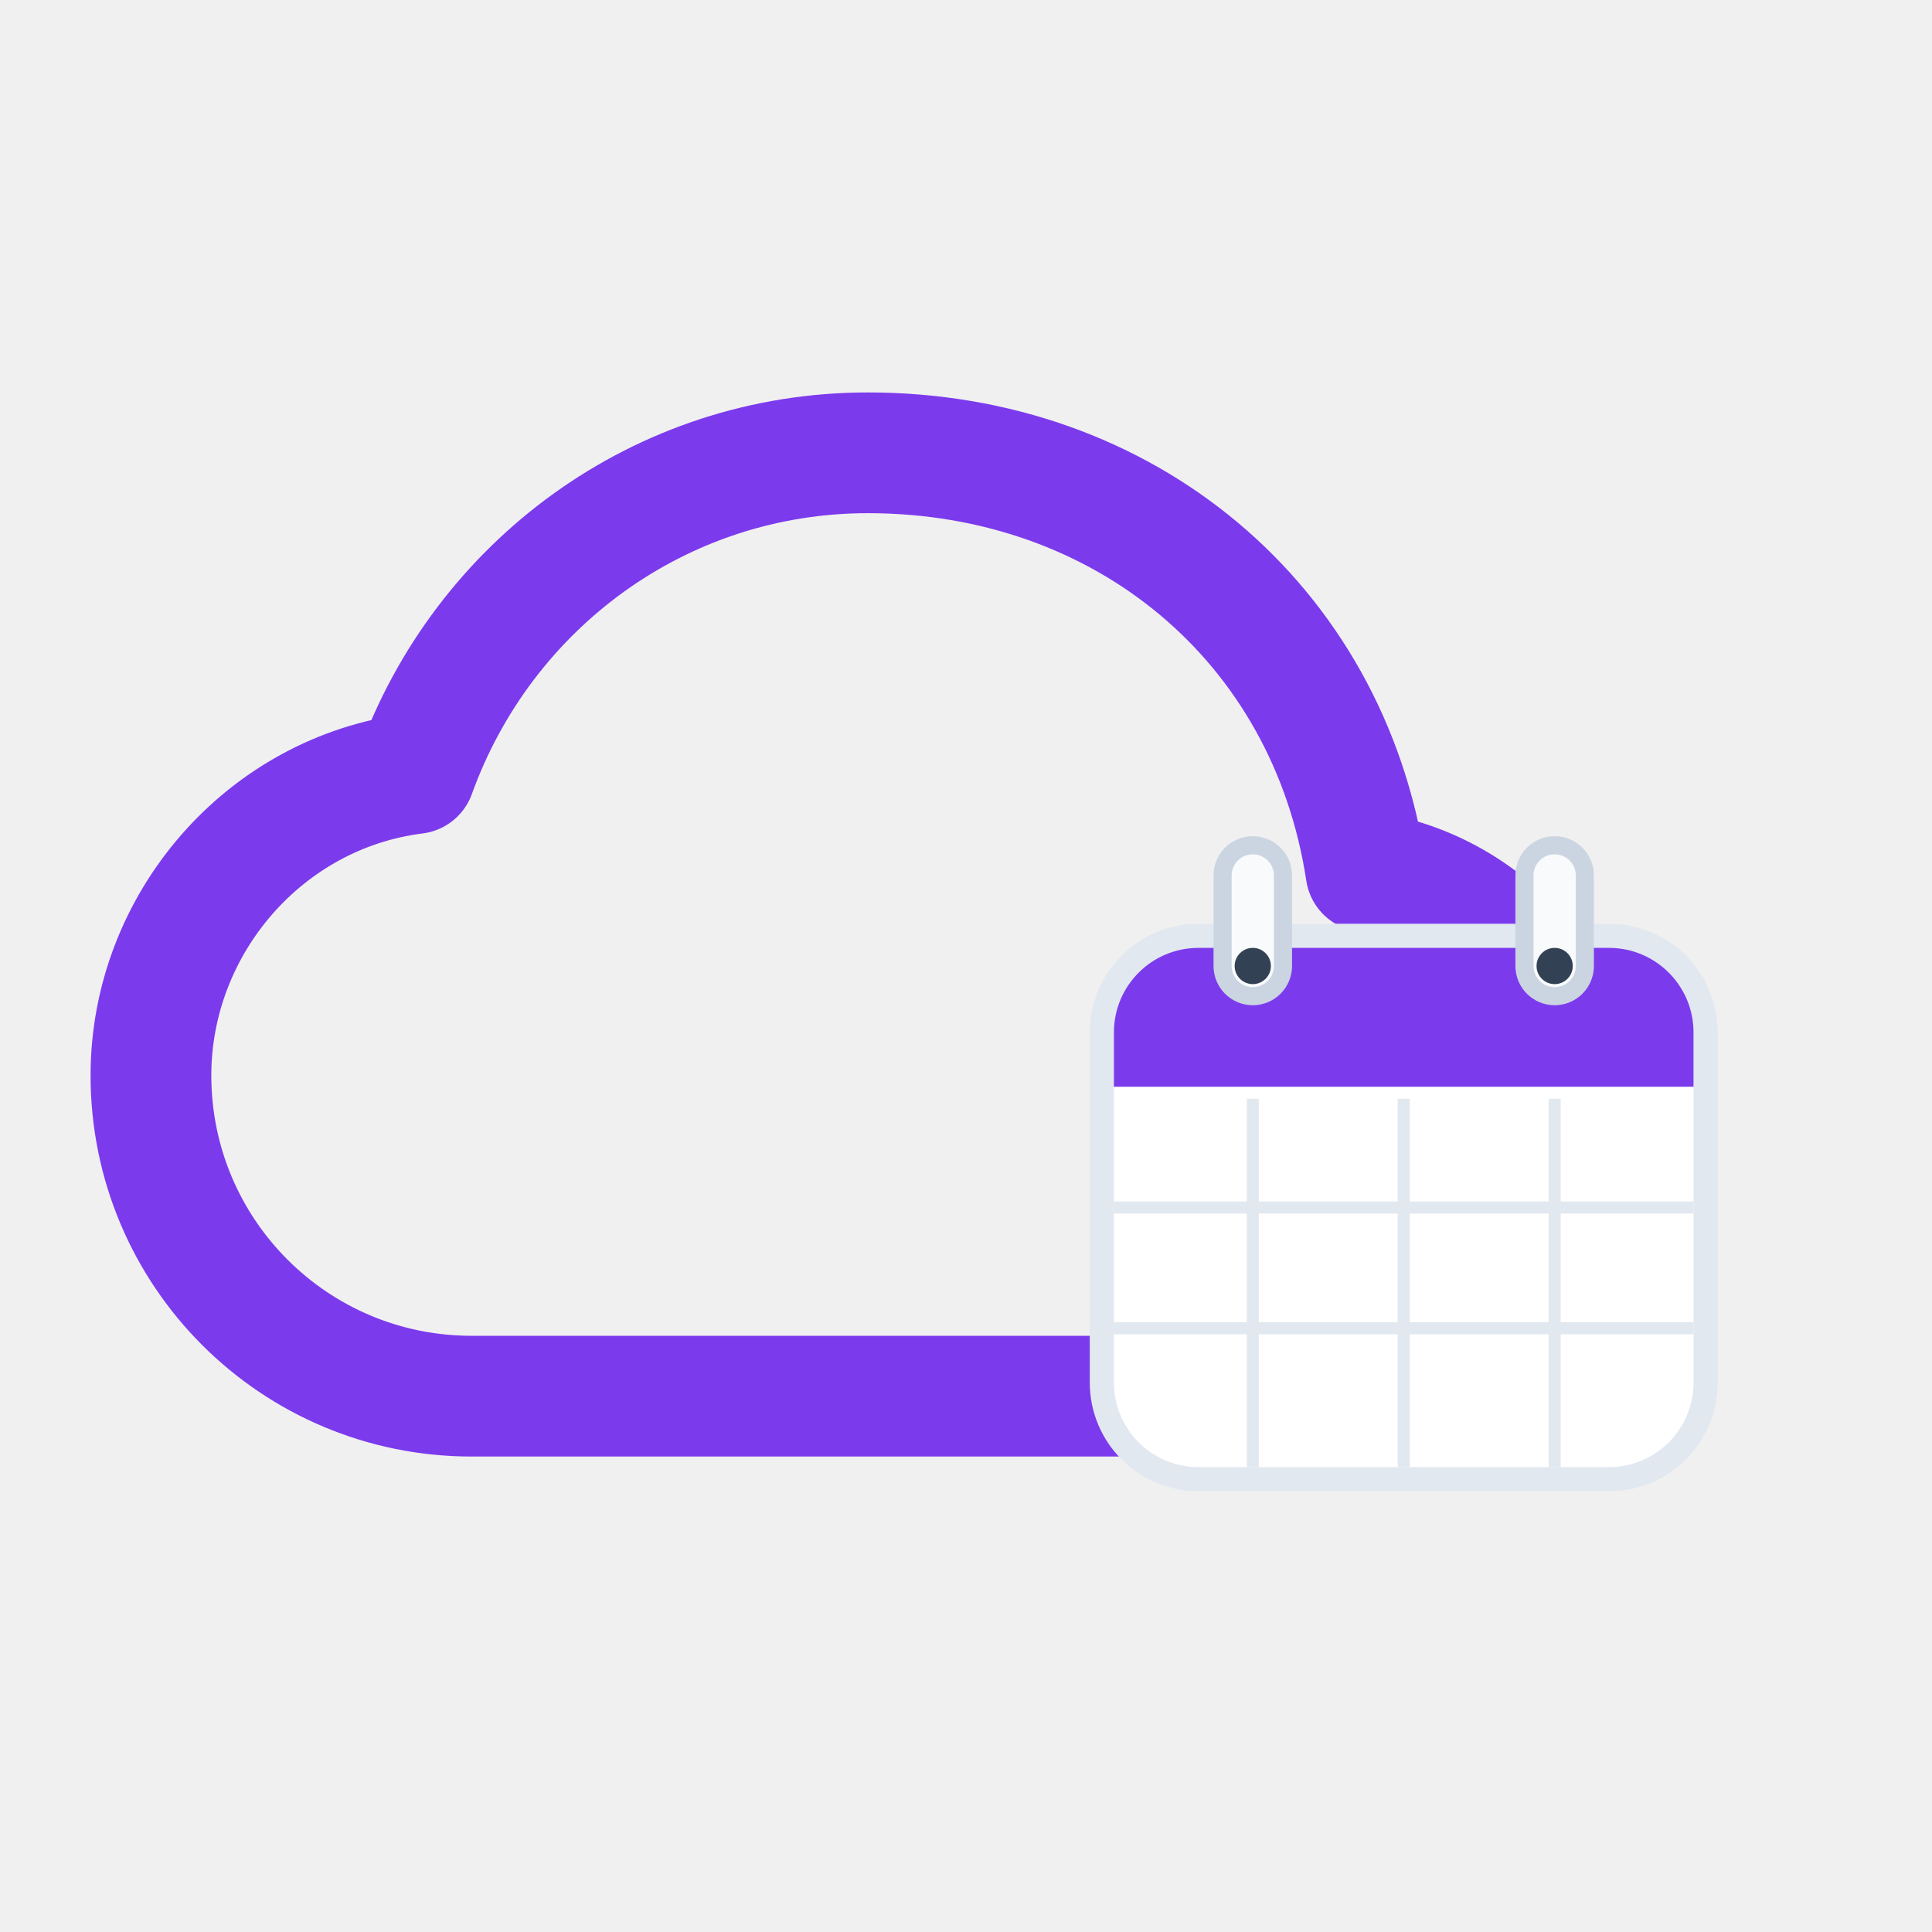
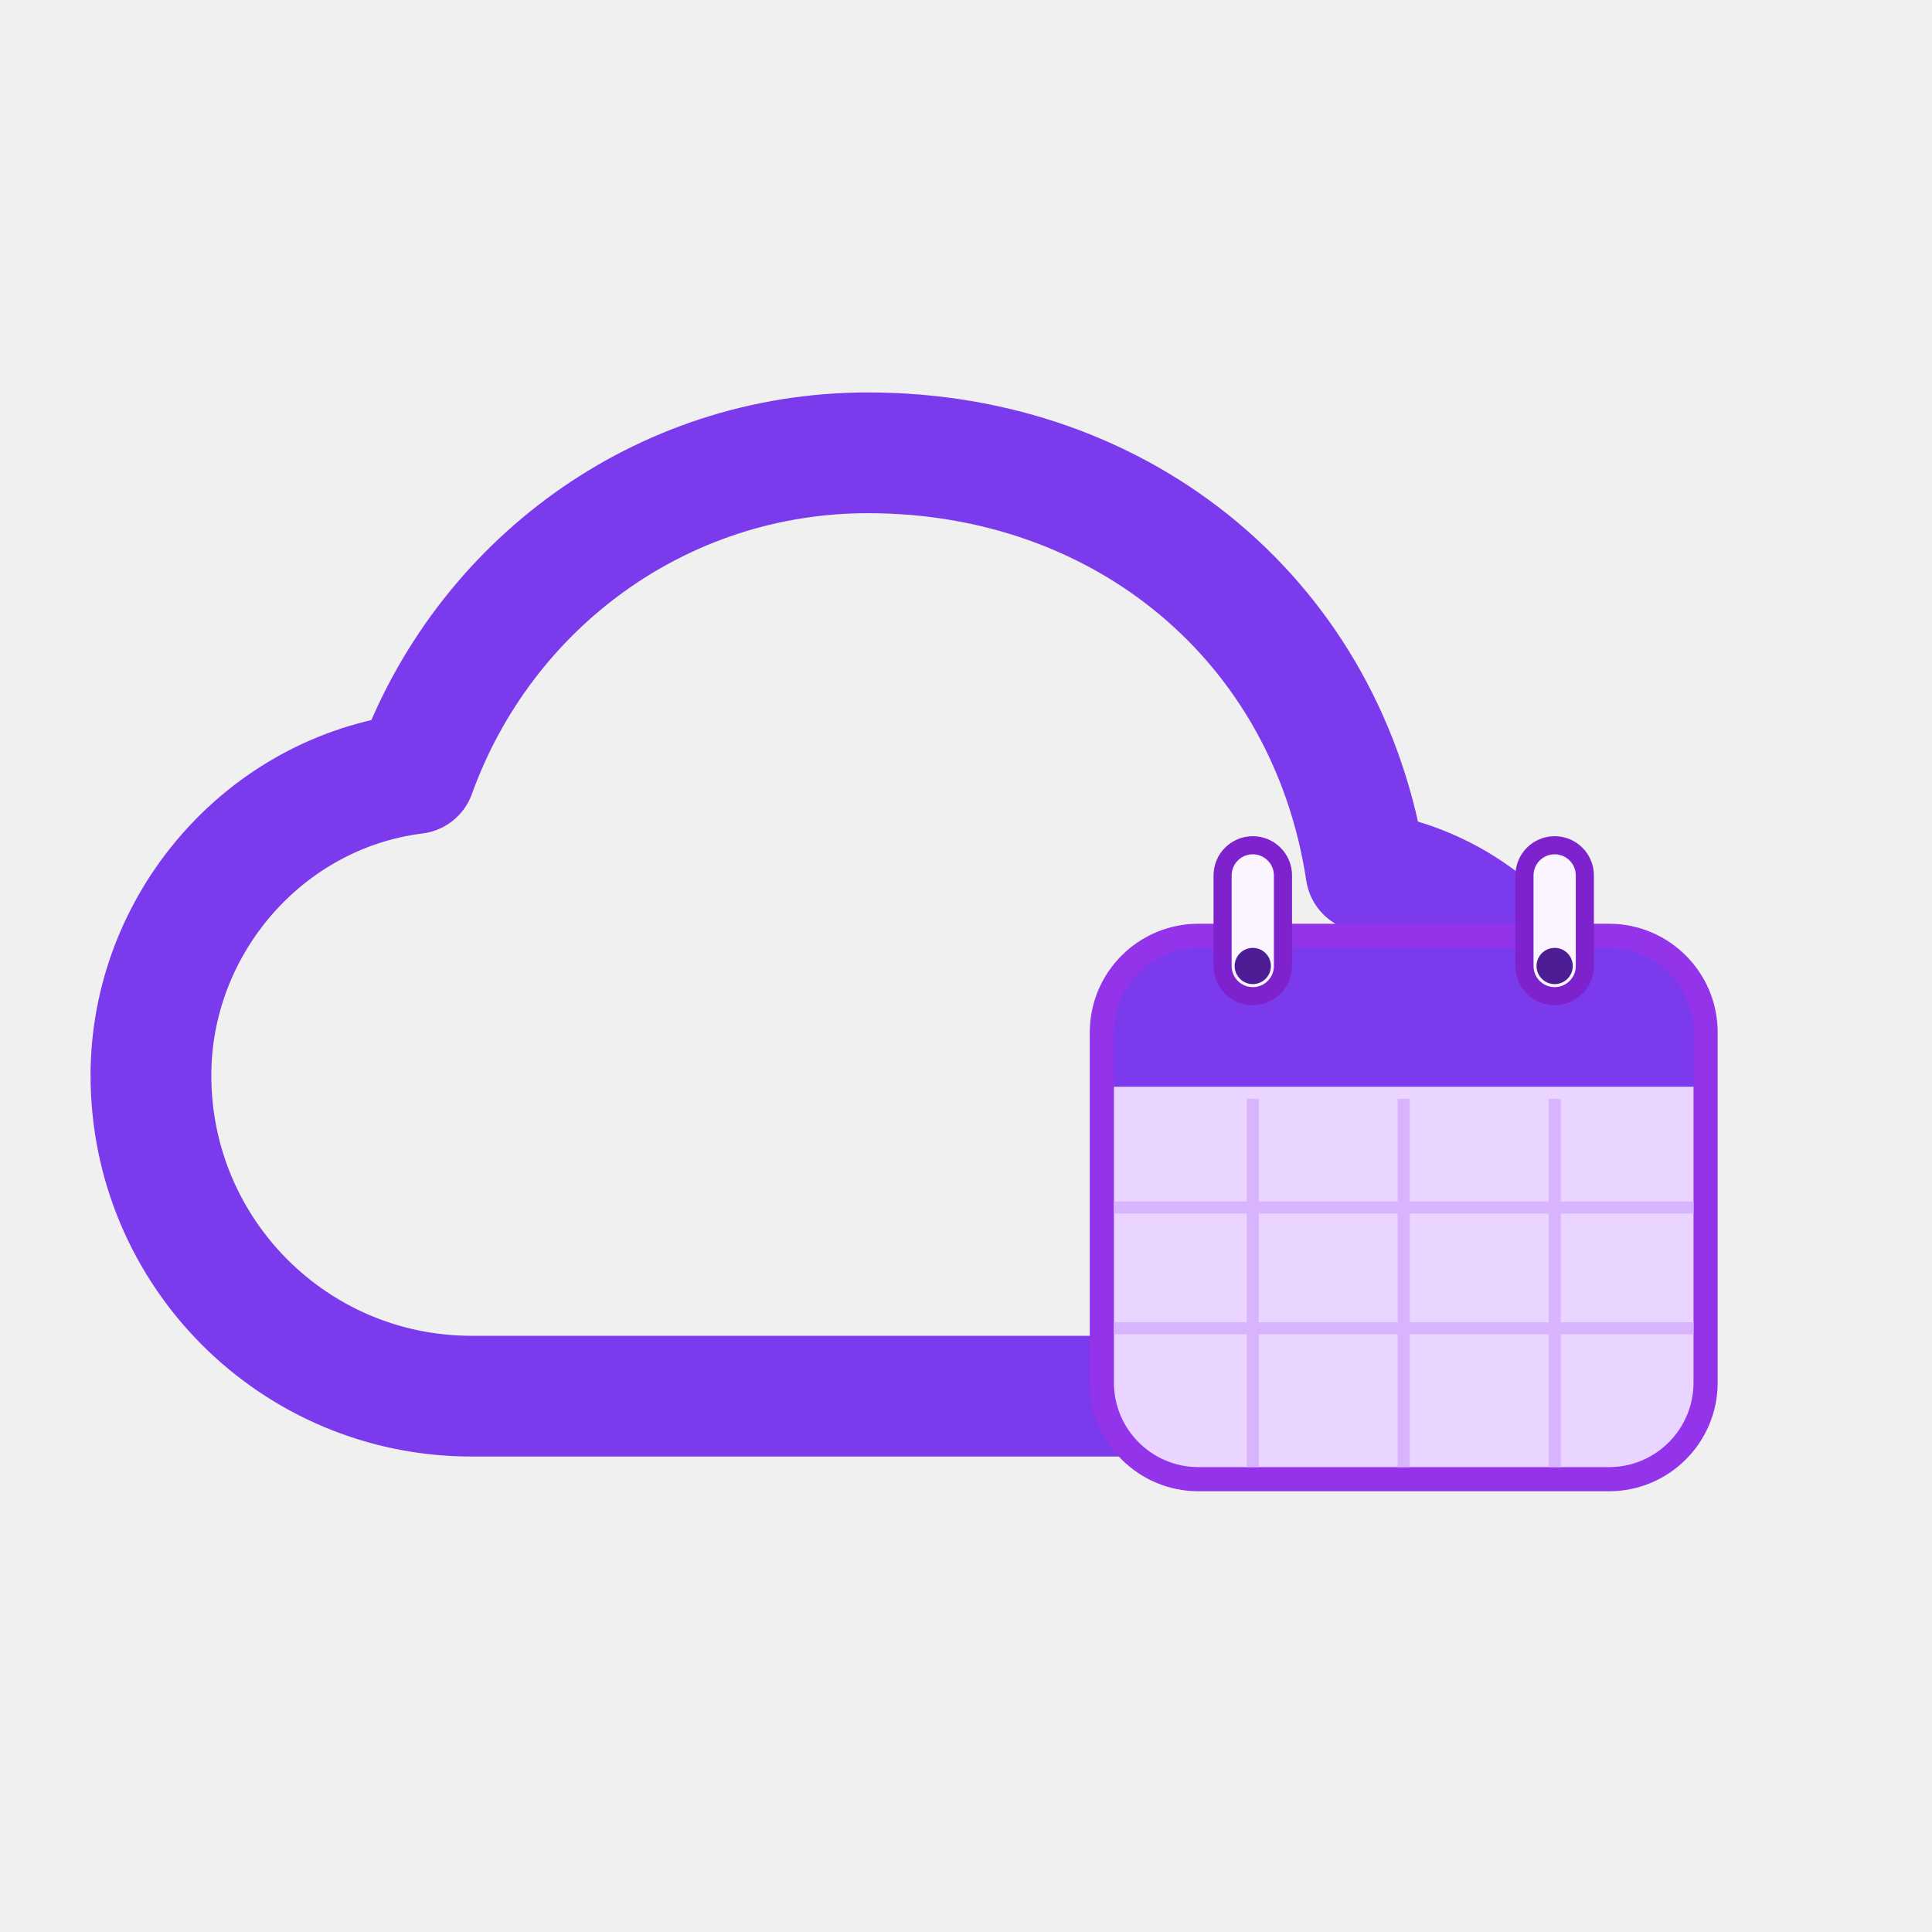
<svg xmlns="http://www.w3.org/2000/svg" width="512" height="512" viewBox="0 0 512 512">
  <path d="M135,370 L350,370 C388,370 420,338 420,300 C420,265 395,236 362,231 C352,165 298,120 230,120 C175,120 128,155 110,205 C70,210 40,245 40,285 C40,332 78,370 125,370 Z" fill="none" stroke="#7c3aed" stroke-width="32" stroke-linejoin="round" stroke-linecap="round" />
  <g transform="translate(260, 200) scale(1.6)">
-     <rect x="20" y="30" width="100" height="90" rx="16" fill="white" />
+     <rect x="20" y="30" width="100" height="90" rx="16" fill="#e9d5ff" />
    <path d="M20,55 L120,55 L120,46 C120,37.2 112.8,30 104,30 L36,30 C27.2,30 20,37.2 20,46 L20,55 Z" fill="#7c3aed" />
-     <rect x="20" y="30" width="100" height="90" rx="16" fill="none" stroke="#e2e8f0" stroke-width="4" />
-     <rect x="40" y="15" width="10" height="25" rx="5" fill="#f8fafc" stroke="#cbd5e1" stroke-width="3" />
-     <circle cx="45" cy="35" r="3" fill="#334155" />
-     <rect x="90" y="15" width="10" height="25" rx="5" fill="#f8fafc" stroke="#cbd5e1" stroke-width="3" />
-     <circle cx="95" cy="35" r="3" fill="#334155" />
-     <line x1="22" y1="75" x2="118" y2="75" stroke="#e2e8f0" stroke-width="2" />
-     <line x1="22" y1="95" x2="118" y2="95" stroke="#e2e8f0" stroke-width="2" />
-     <line x1="45" y1="57" x2="45" y2="118" stroke="#e2e8f0" stroke-width="2" />
-     <line x1="70" y1="57" x2="70" y2="118" stroke="#e2e8f0" stroke-width="2" />
-     <line x1="95" y1="57" x2="95" y2="118" stroke="#e2e8f0" stroke-width="2" />
+     <rect x="20" y="30" width="100" height="90" rx="16" fill="none" stroke="#9333ea" stroke-width="4" />
+     <rect x="40" y="15" width="10" height="25" rx="5" fill="#faf5ff" stroke="#7e22ce" stroke-width="3" />
+     <circle cx="45" cy="35" r="3" fill="#4c1d95" />
+     <rect x="90" y="15" width="10" height="25" rx="5" fill="#faf5ff" stroke="#7e22ce" stroke-width="3" />
+     <circle cx="95" cy="35" r="3" fill="#4c1d95" />
+     <line x1="22" y1="75" x2="118" y2="75" stroke="#d8b4fe" stroke-width="2" />
+     <line x1="22" y1="95" x2="118" y2="95" stroke="#d8b4fe" stroke-width="2" />
+     <line x1="45" y1="57" x2="45" y2="118" stroke="#d8b4fe" stroke-width="2" />
+     <line x1="70" y1="57" x2="70" y2="118" stroke="#d8b4fe" stroke-width="2" />
+     <line x1="95" y1="57" x2="95" y2="118" stroke="#d8b4fe" stroke-width="2" />
  </g>
</svg>
